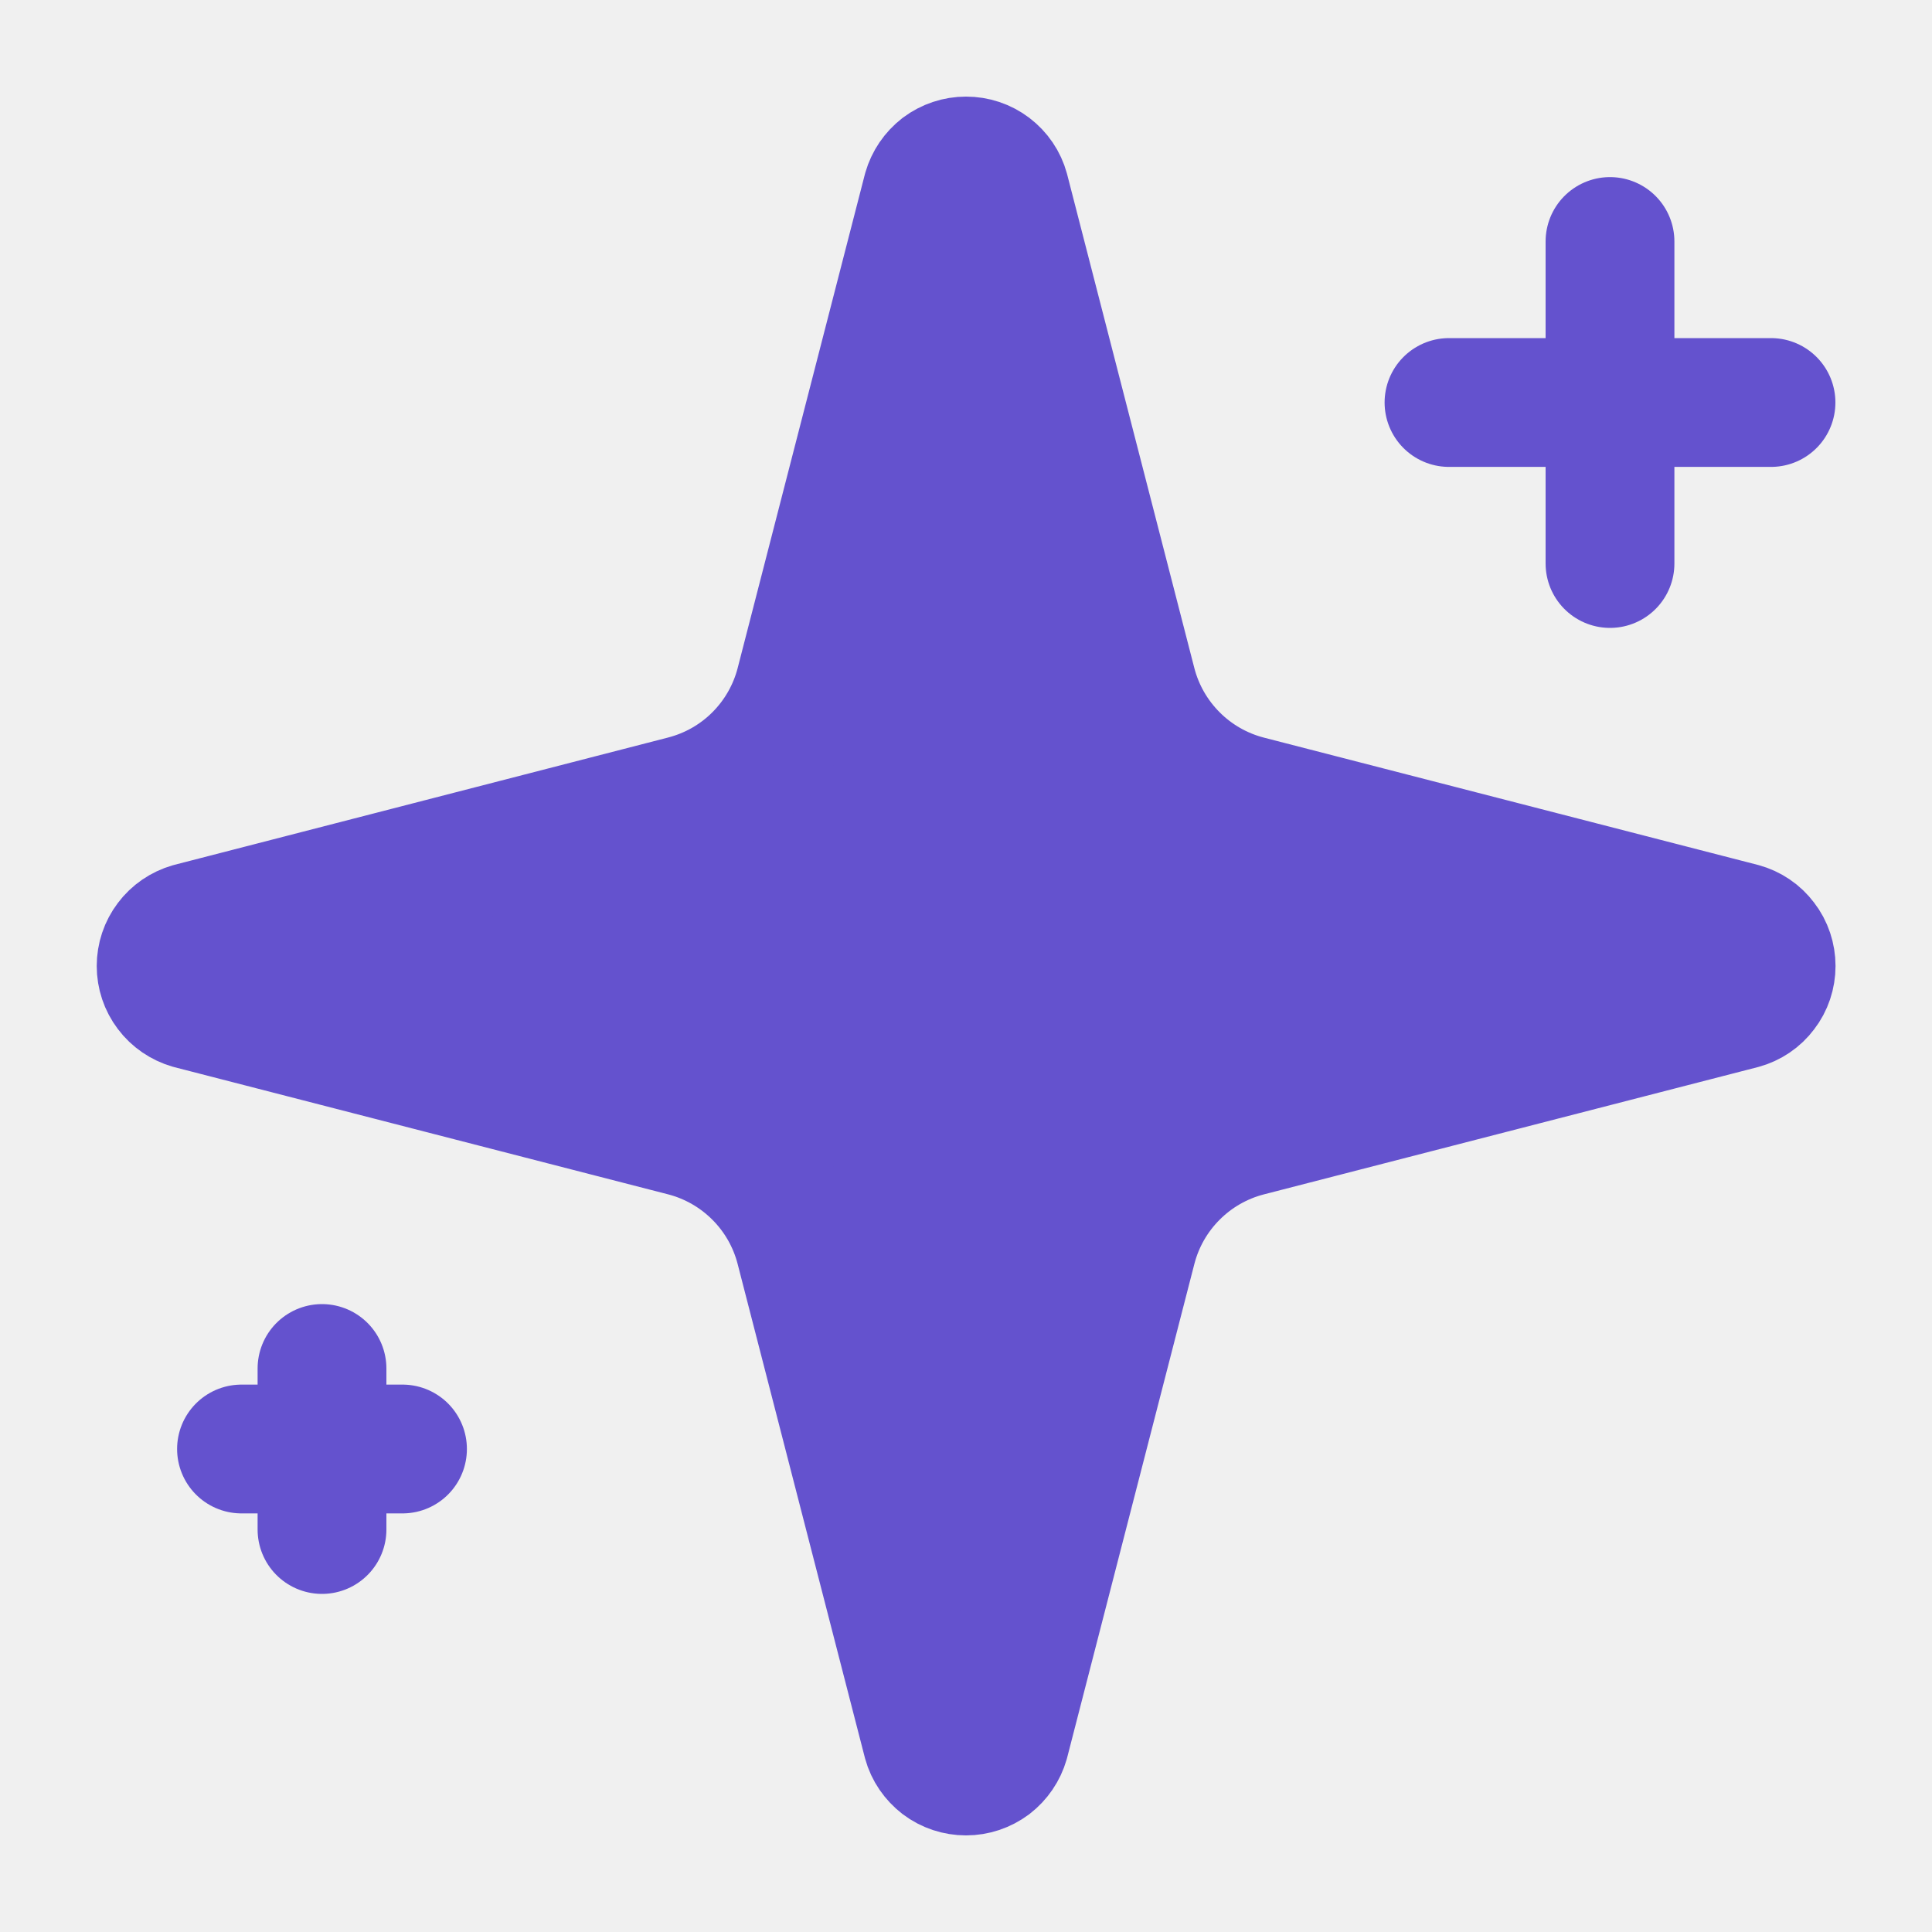
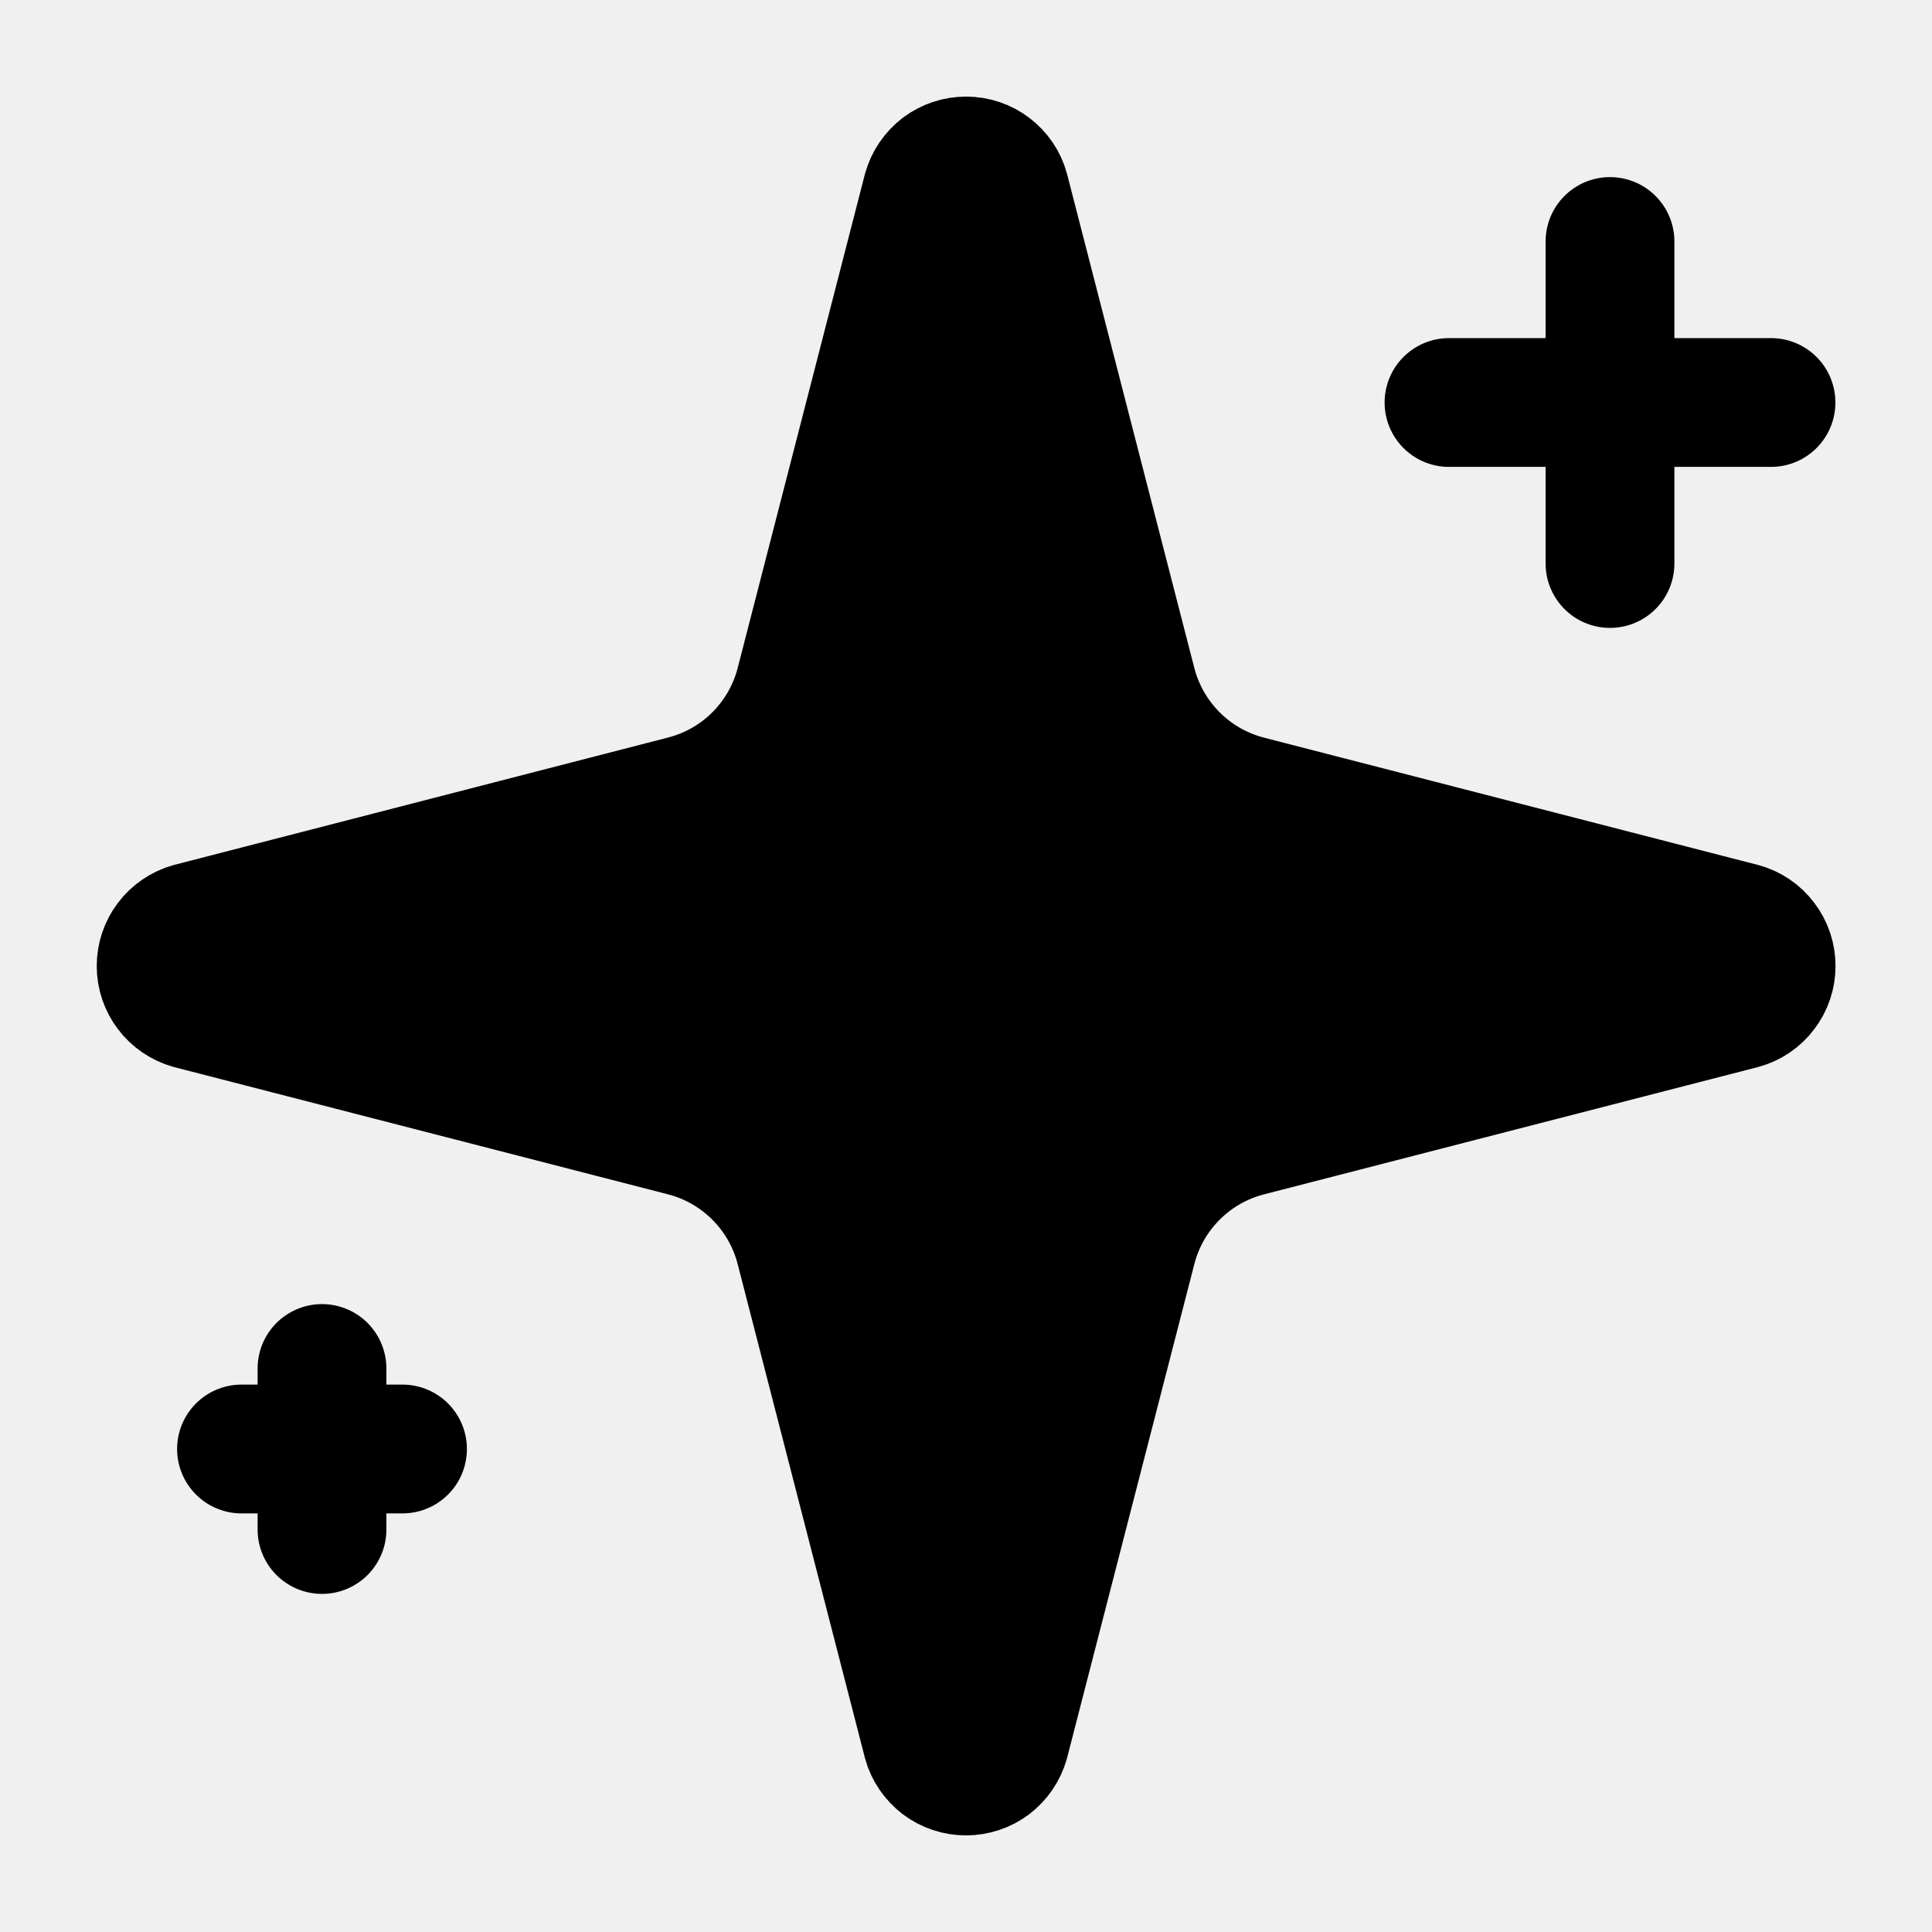
<svg xmlns="http://www.w3.org/2000/svg" width="15" height="15" viewBox="0 0 15 15" fill="none">
  <g clip-path="url(#clip0_774_5048)">
-     <path d="M6.211 9.688C6.155 9.471 6.042 9.274 5.884 9.116C5.726 8.958 5.529 8.845 5.313 8.789L1.478 7.801C1.413 7.782 1.355 7.743 1.314 7.688C1.273 7.634 1.251 7.568 1.251 7.5C1.251 7.432 1.273 7.366 1.314 7.312C1.355 7.257 1.413 7.218 1.478 7.199L5.313 6.21C5.529 6.154 5.726 6.042 5.884 5.884C6.042 5.726 6.155 5.529 6.211 5.313L7.199 1.478C7.218 1.412 7.257 1.355 7.311 1.313C7.366 1.272 7.432 1.25 7.5 1.25C7.569 1.25 7.635 1.272 7.689 1.313C7.744 1.355 7.783 1.412 7.801 1.478L8.789 5.313C8.845 5.529 8.958 5.726 9.116 5.884C9.274 6.042 9.471 6.155 9.688 6.211L13.522 7.199C13.588 7.217 13.646 7.256 13.687 7.311C13.729 7.365 13.751 7.432 13.751 7.5C13.751 7.568 13.729 7.635 13.687 7.689C13.646 7.744 13.588 7.783 13.522 7.801L9.688 8.789C9.471 8.845 9.274 8.958 9.116 9.116C8.958 9.274 8.845 9.471 8.789 9.688L7.801 13.522C7.782 13.588 7.743 13.645 7.689 13.687C7.634 13.728 7.568 13.75 7.5 13.75C7.432 13.75 7.365 13.728 7.311 13.687C7.257 13.645 7.217 13.588 7.199 13.522L6.211 9.688Z" fill="#6452CE" />
-     <path d="M12.5 1.875V4.375Z" fill="#6452CE" />
-     <path d="M13.75 3.125H11.25Z" fill="#6452CE" />
-     <path d="M2.5 10.625V11.875Z" fill="#6452CE" />
-     <path d="M3.125 11.25H1.875Z" fill="#6452CE" />
-     <path d="M12.5 1.875V4.375M13.75 3.125H11.25M2.5 10.625V11.875M3.125 11.25H1.875M6.211 9.688C6.155 9.471 6.042 9.274 5.884 9.116C5.726 8.958 5.529 8.845 5.313 8.789L1.478 7.801C1.413 7.782 1.355 7.743 1.314 7.688C1.273 7.634 1.251 7.568 1.251 7.5C1.251 7.432 1.273 7.366 1.314 7.312C1.355 7.257 1.413 7.218 1.478 7.199L5.313 6.21C5.529 6.154 5.726 6.042 5.884 5.884C6.042 5.726 6.155 5.529 6.211 5.313L7.199 1.478C7.218 1.412 7.257 1.355 7.311 1.313C7.366 1.272 7.432 1.25 7.5 1.25C7.569 1.25 7.635 1.272 7.689 1.313C7.744 1.355 7.783 1.412 7.801 1.478L8.789 5.313C8.845 5.529 8.958 5.726 9.116 5.884C9.274 6.042 9.471 6.155 9.688 6.211L13.522 7.199C13.588 7.217 13.646 7.256 13.687 7.311C13.729 7.365 13.751 7.432 13.751 7.5C13.751 7.568 13.729 7.635 13.687 7.689C13.646 7.744 13.588 7.783 13.522 7.801L9.688 8.789C9.471 8.845 9.274 8.958 9.116 9.116C8.958 9.274 8.845 9.471 8.789 9.688L7.801 13.522C7.782 13.588 7.743 13.645 7.689 13.687C7.634 13.728 7.568 13.75 7.5 13.75C7.432 13.75 7.365 13.728 7.311 13.687C7.257 13.645 7.217 13.588 7.199 13.522L6.211 9.688Z" stroke="#6452CE" stroke-linecap="round" stroke-linejoin="round" />
+     <path d="M6.211 9.688C6.155 9.471 6.042 9.274 5.884 9.116C5.726 8.958 5.529 8.845 5.313 8.789L1.478 7.801C1.413 7.782 1.355 7.743 1.314 7.688C1.273 7.634 1.251 7.568 1.251 7.5C1.251 7.432 1.273 7.366 1.314 7.312C1.355 7.257 1.413 7.218 1.478 7.199L5.313 6.21C5.529 6.154 5.726 6.042 5.884 5.884C6.042 5.726 6.155 5.529 6.211 5.313L7.199 1.478C7.218 1.412 7.257 1.355 7.311 1.313C7.366 1.272 7.432 1.25 7.5 1.25C7.569 1.25 7.635 1.272 7.689 1.313C7.744 1.355 7.783 1.412 7.801 1.478L8.789 5.313C8.845 5.529 8.958 5.726 9.116 5.884C9.274 6.042 9.471 6.155 9.688 6.211L13.522 7.199C13.588 7.217 13.646 7.256 13.687 7.311C13.729 7.365 13.751 7.432 13.751 7.5C13.751 7.568 13.729 7.635 13.687 7.689C13.646 7.744 13.588 7.783 13.522 7.801L9.688 8.789C9.471 8.845 9.274 8.958 9.116 9.116C8.958 9.274 8.845 9.471 8.789 9.688L7.801 13.522C7.782 13.588 7.743 13.645 7.689 13.687C7.634 13.728 7.568 13.75 7.5 13.75C7.432 13.75 7.365 13.728 7.311 13.687C7.257 13.645 7.217 13.588 7.199 13.522L6.211 9.688Z" fill="currentColor" />
+     <path d="M12.5 1.875V4.375Z" fill="currentColor" />
+     <path d="M13.75 3.125H11.25Z" fill="currentColor" />
+     <path d="M2.5 10.625V11.875Z" fill="currentColor" />
+     <path d="M3.125 11.25H1.875Z" fill="currentColor" />
+     <path d="M12.5 1.875V4.375M13.75 3.125H11.25M2.5 10.625V11.875M3.125 11.25H1.875M6.211 9.688C6.155 9.471 6.042 9.274 5.884 9.116C5.726 8.958 5.529 8.845 5.313 8.789L1.478 7.801C1.413 7.782 1.355 7.743 1.314 7.688C1.273 7.634 1.251 7.568 1.251 7.5C1.251 7.432 1.273 7.366 1.314 7.312C1.355 7.257 1.413 7.218 1.478 7.199L5.313 6.21C5.529 6.154 5.726 6.042 5.884 5.884C6.042 5.726 6.155 5.529 6.211 5.313L7.199 1.478C7.218 1.412 7.257 1.355 7.311 1.313C7.366 1.272 7.432 1.25 7.5 1.25C7.569 1.25 7.635 1.272 7.689 1.313C7.744 1.355 7.783 1.412 7.801 1.478L8.789 5.313C8.845 5.529 8.958 5.726 9.116 5.884C9.274 6.042 9.471 6.155 9.688 6.211L13.522 7.199C13.588 7.217 13.646 7.256 13.687 7.311C13.729 7.365 13.751 7.432 13.751 7.5C13.751 7.568 13.729 7.635 13.687 7.689C13.646 7.744 13.588 7.783 13.522 7.801L9.688 8.789C9.471 8.845 9.274 8.958 9.116 9.116C8.958 9.274 8.845 9.471 8.789 9.688L7.801 13.522C7.782 13.588 7.743 13.645 7.689 13.687C7.634 13.728 7.568 13.75 7.5 13.75C7.432 13.75 7.365 13.728 7.311 13.687C7.257 13.645 7.217 13.588 7.199 13.522L6.211 9.688Z" stroke="currentColor" stroke-linecap="round" stroke-linejoin="round" />
  </g>
  <defs>
    <clipPath id="clip0_774_5048">
      <rect width="15" height="15" fill="white" />
    </clipPath>
  </defs>
</svg>
